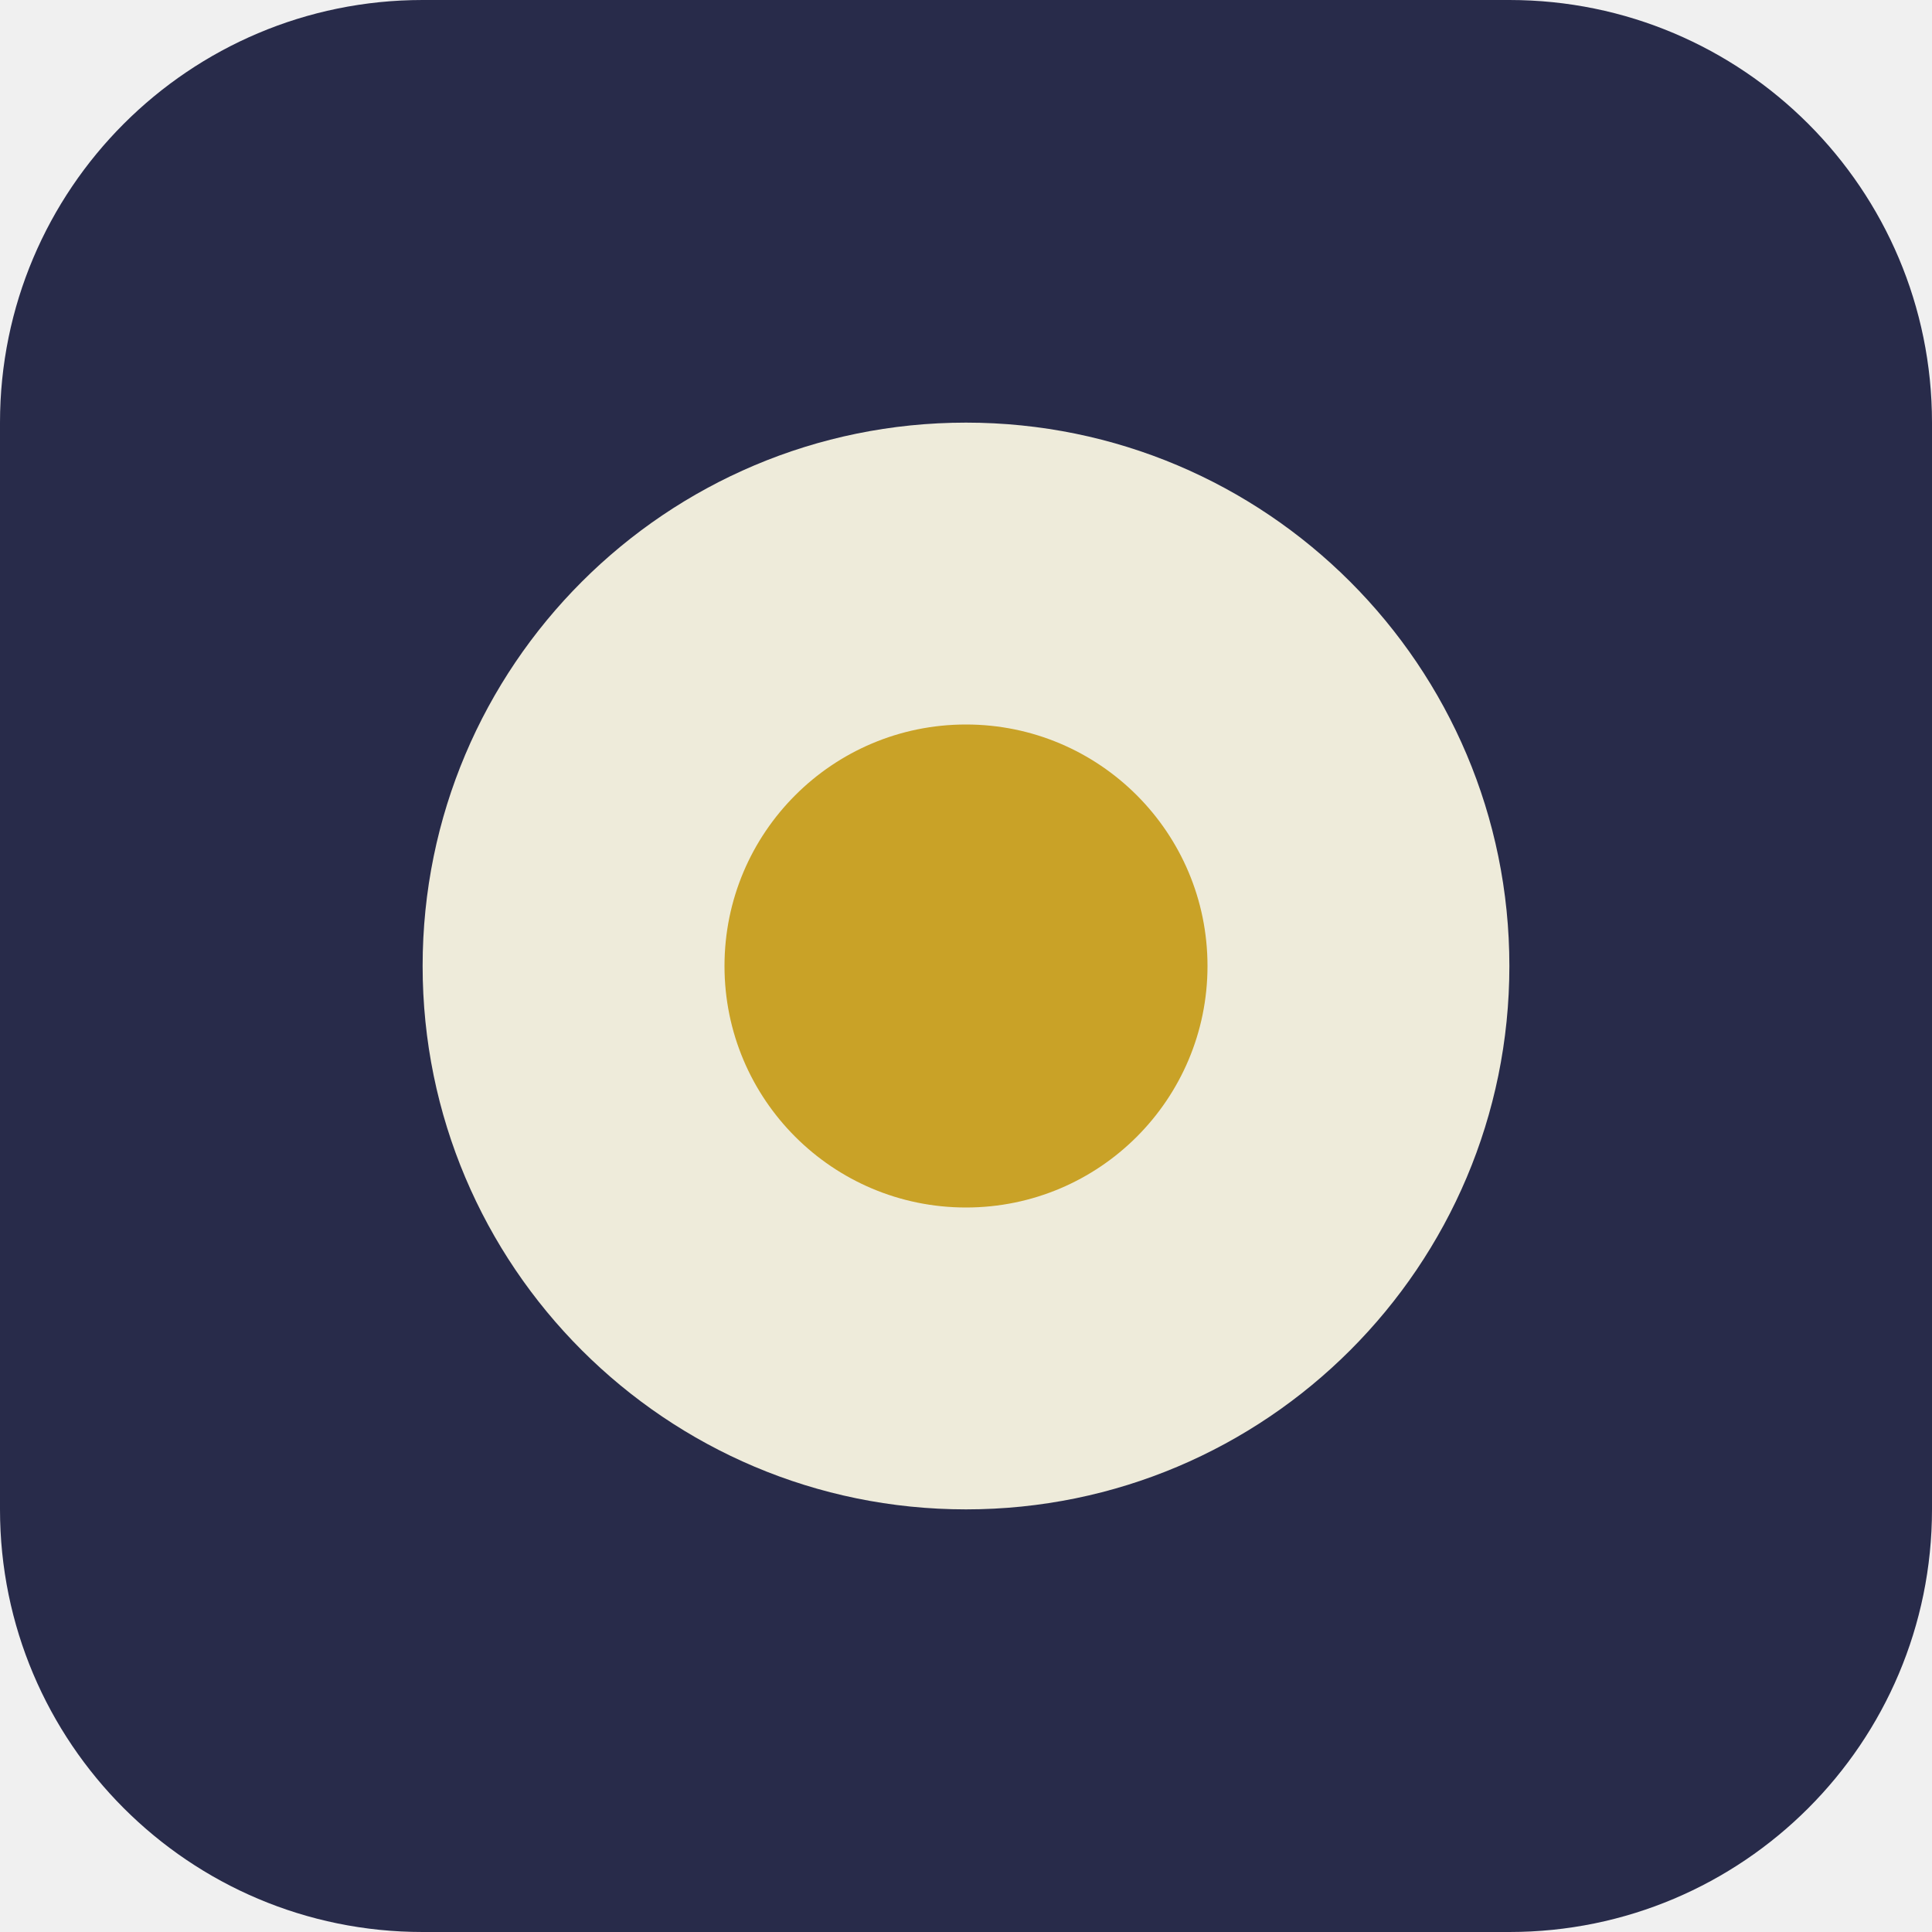
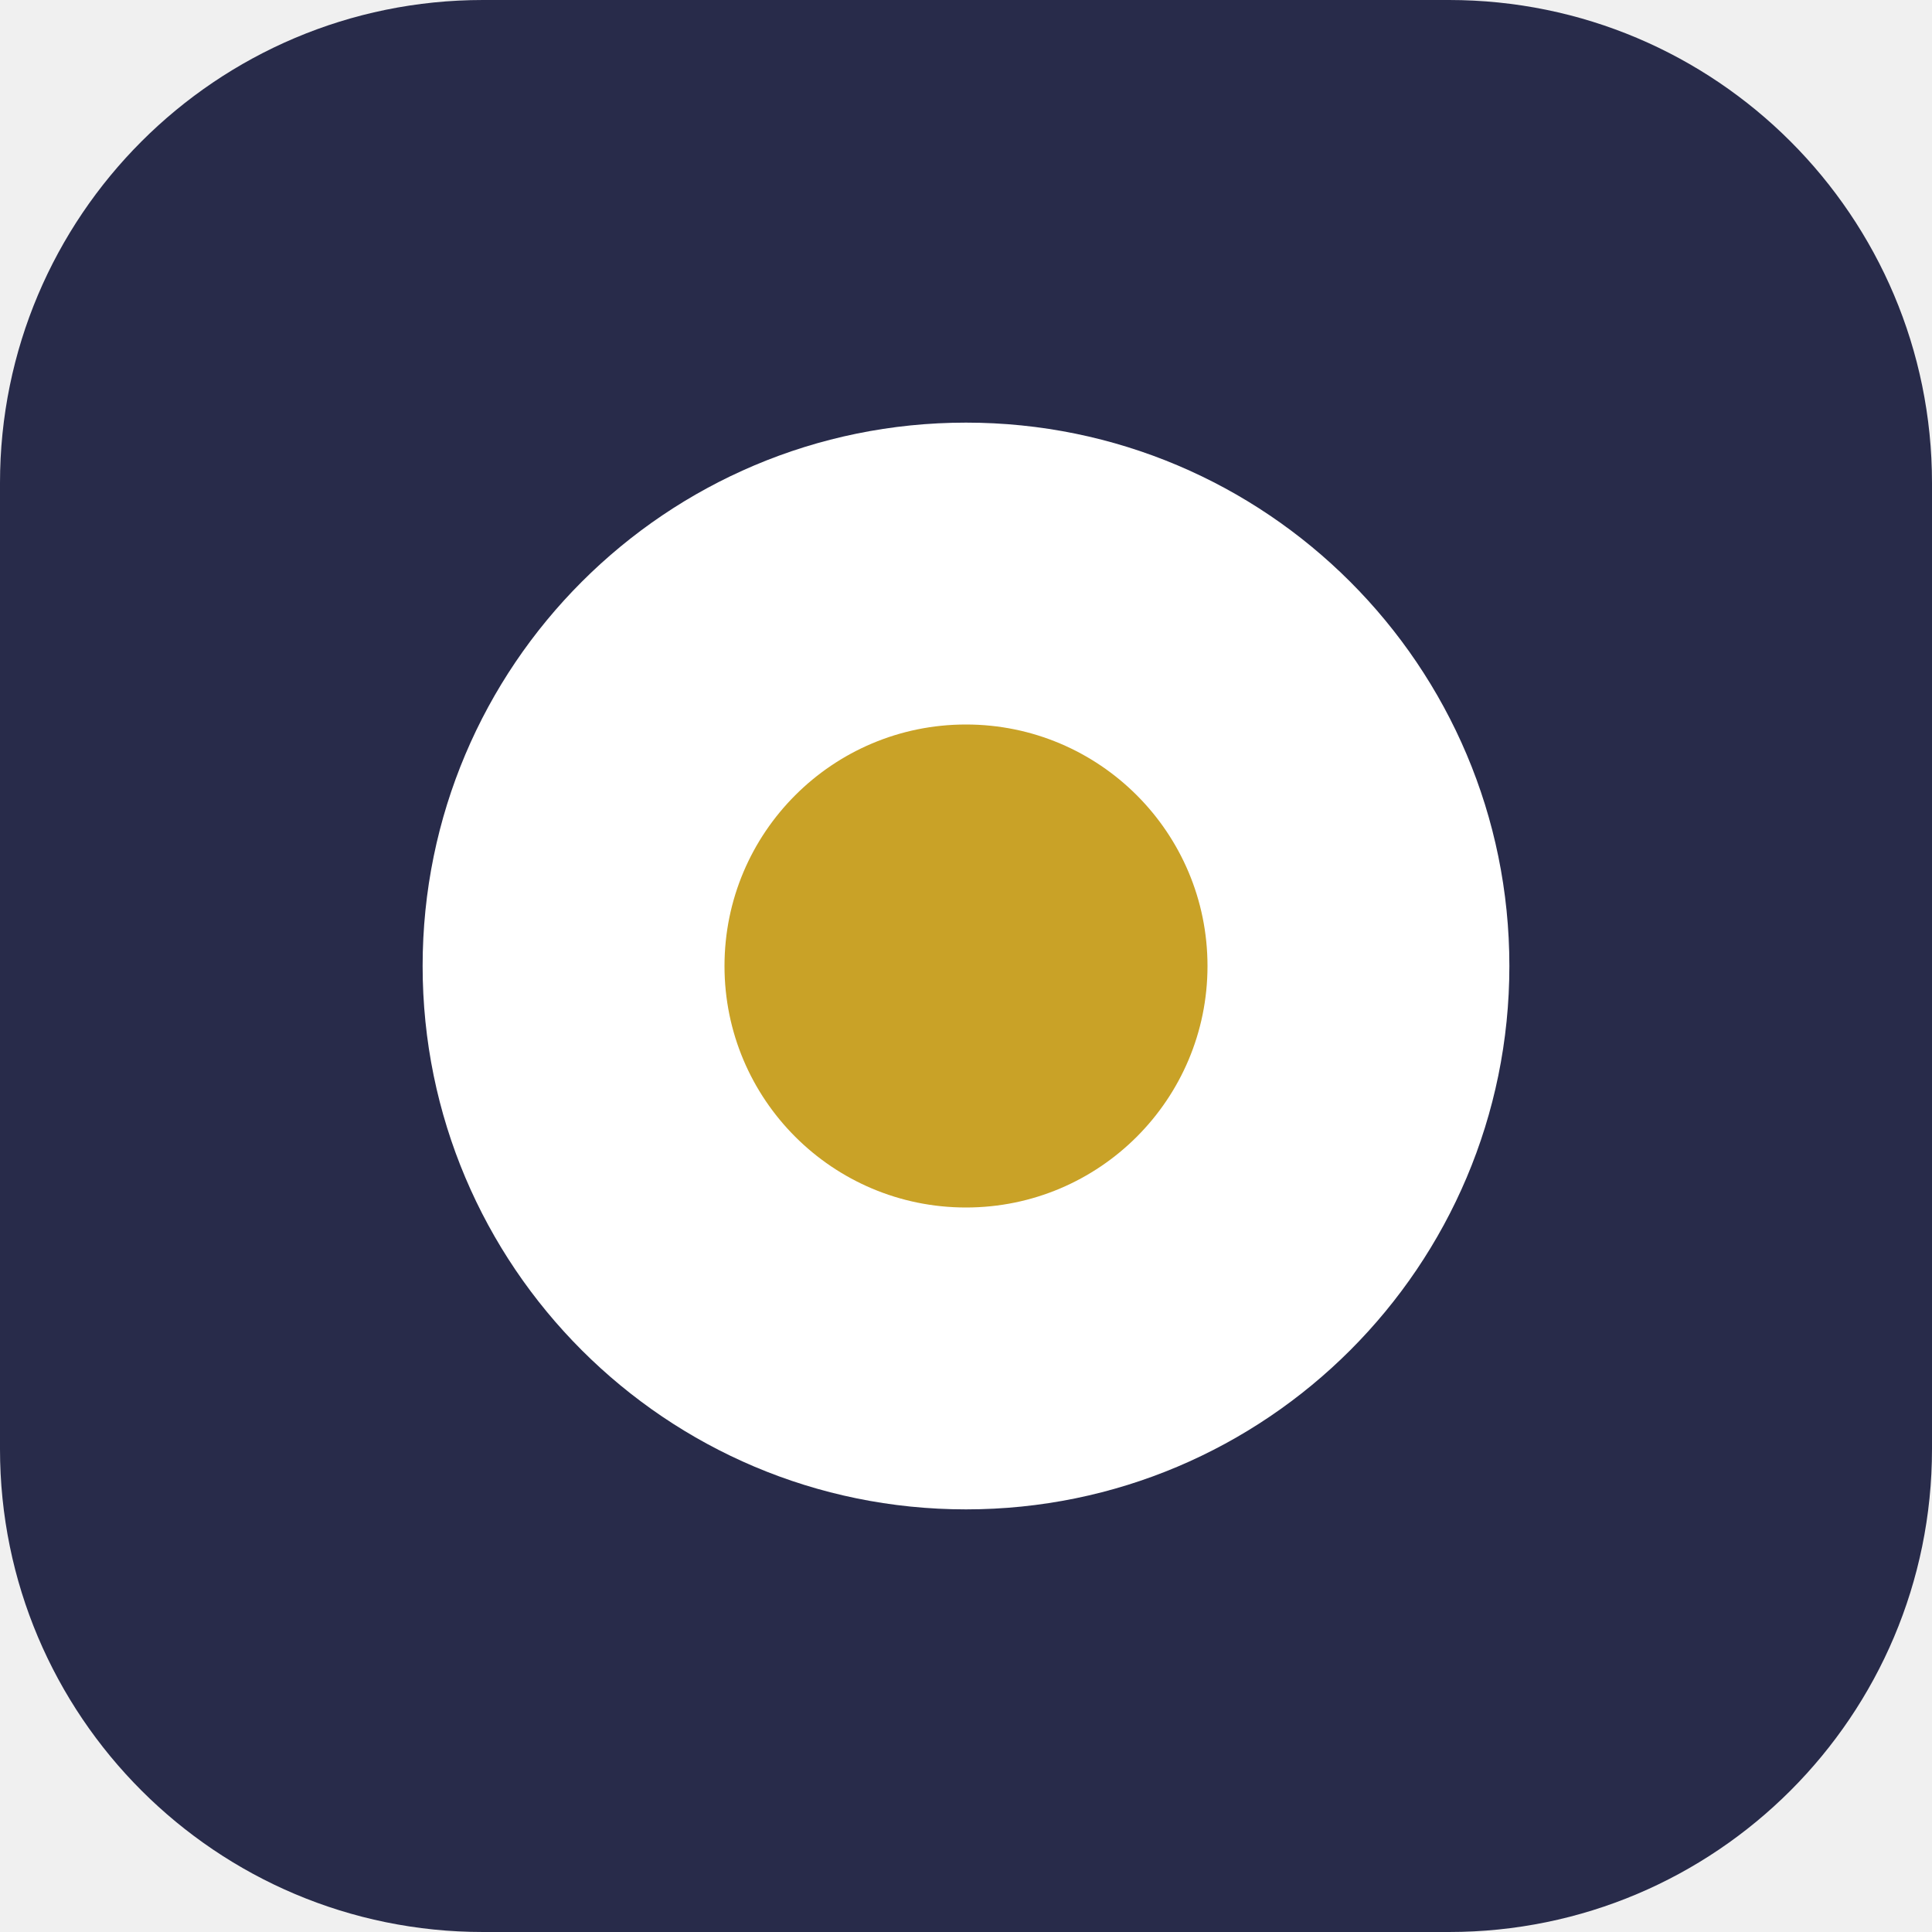
<svg xmlns="http://www.w3.org/2000/svg" viewBox="0 0 64 64">
-   <rect width="64" height="64" rx="14" fill="#282B4A" />
-   <circle cx="32" cy="32" r="18" fill="#EEEBDA" />
+   <rect width="64" height="64" rx="16" fill="#282B4A" />
+   <circle cx="32" cy="32" r="18" fill="#FFFFFF" />
  <circle cx="32" cy="32" r="8" fill="#C9A227" />
</svg>
